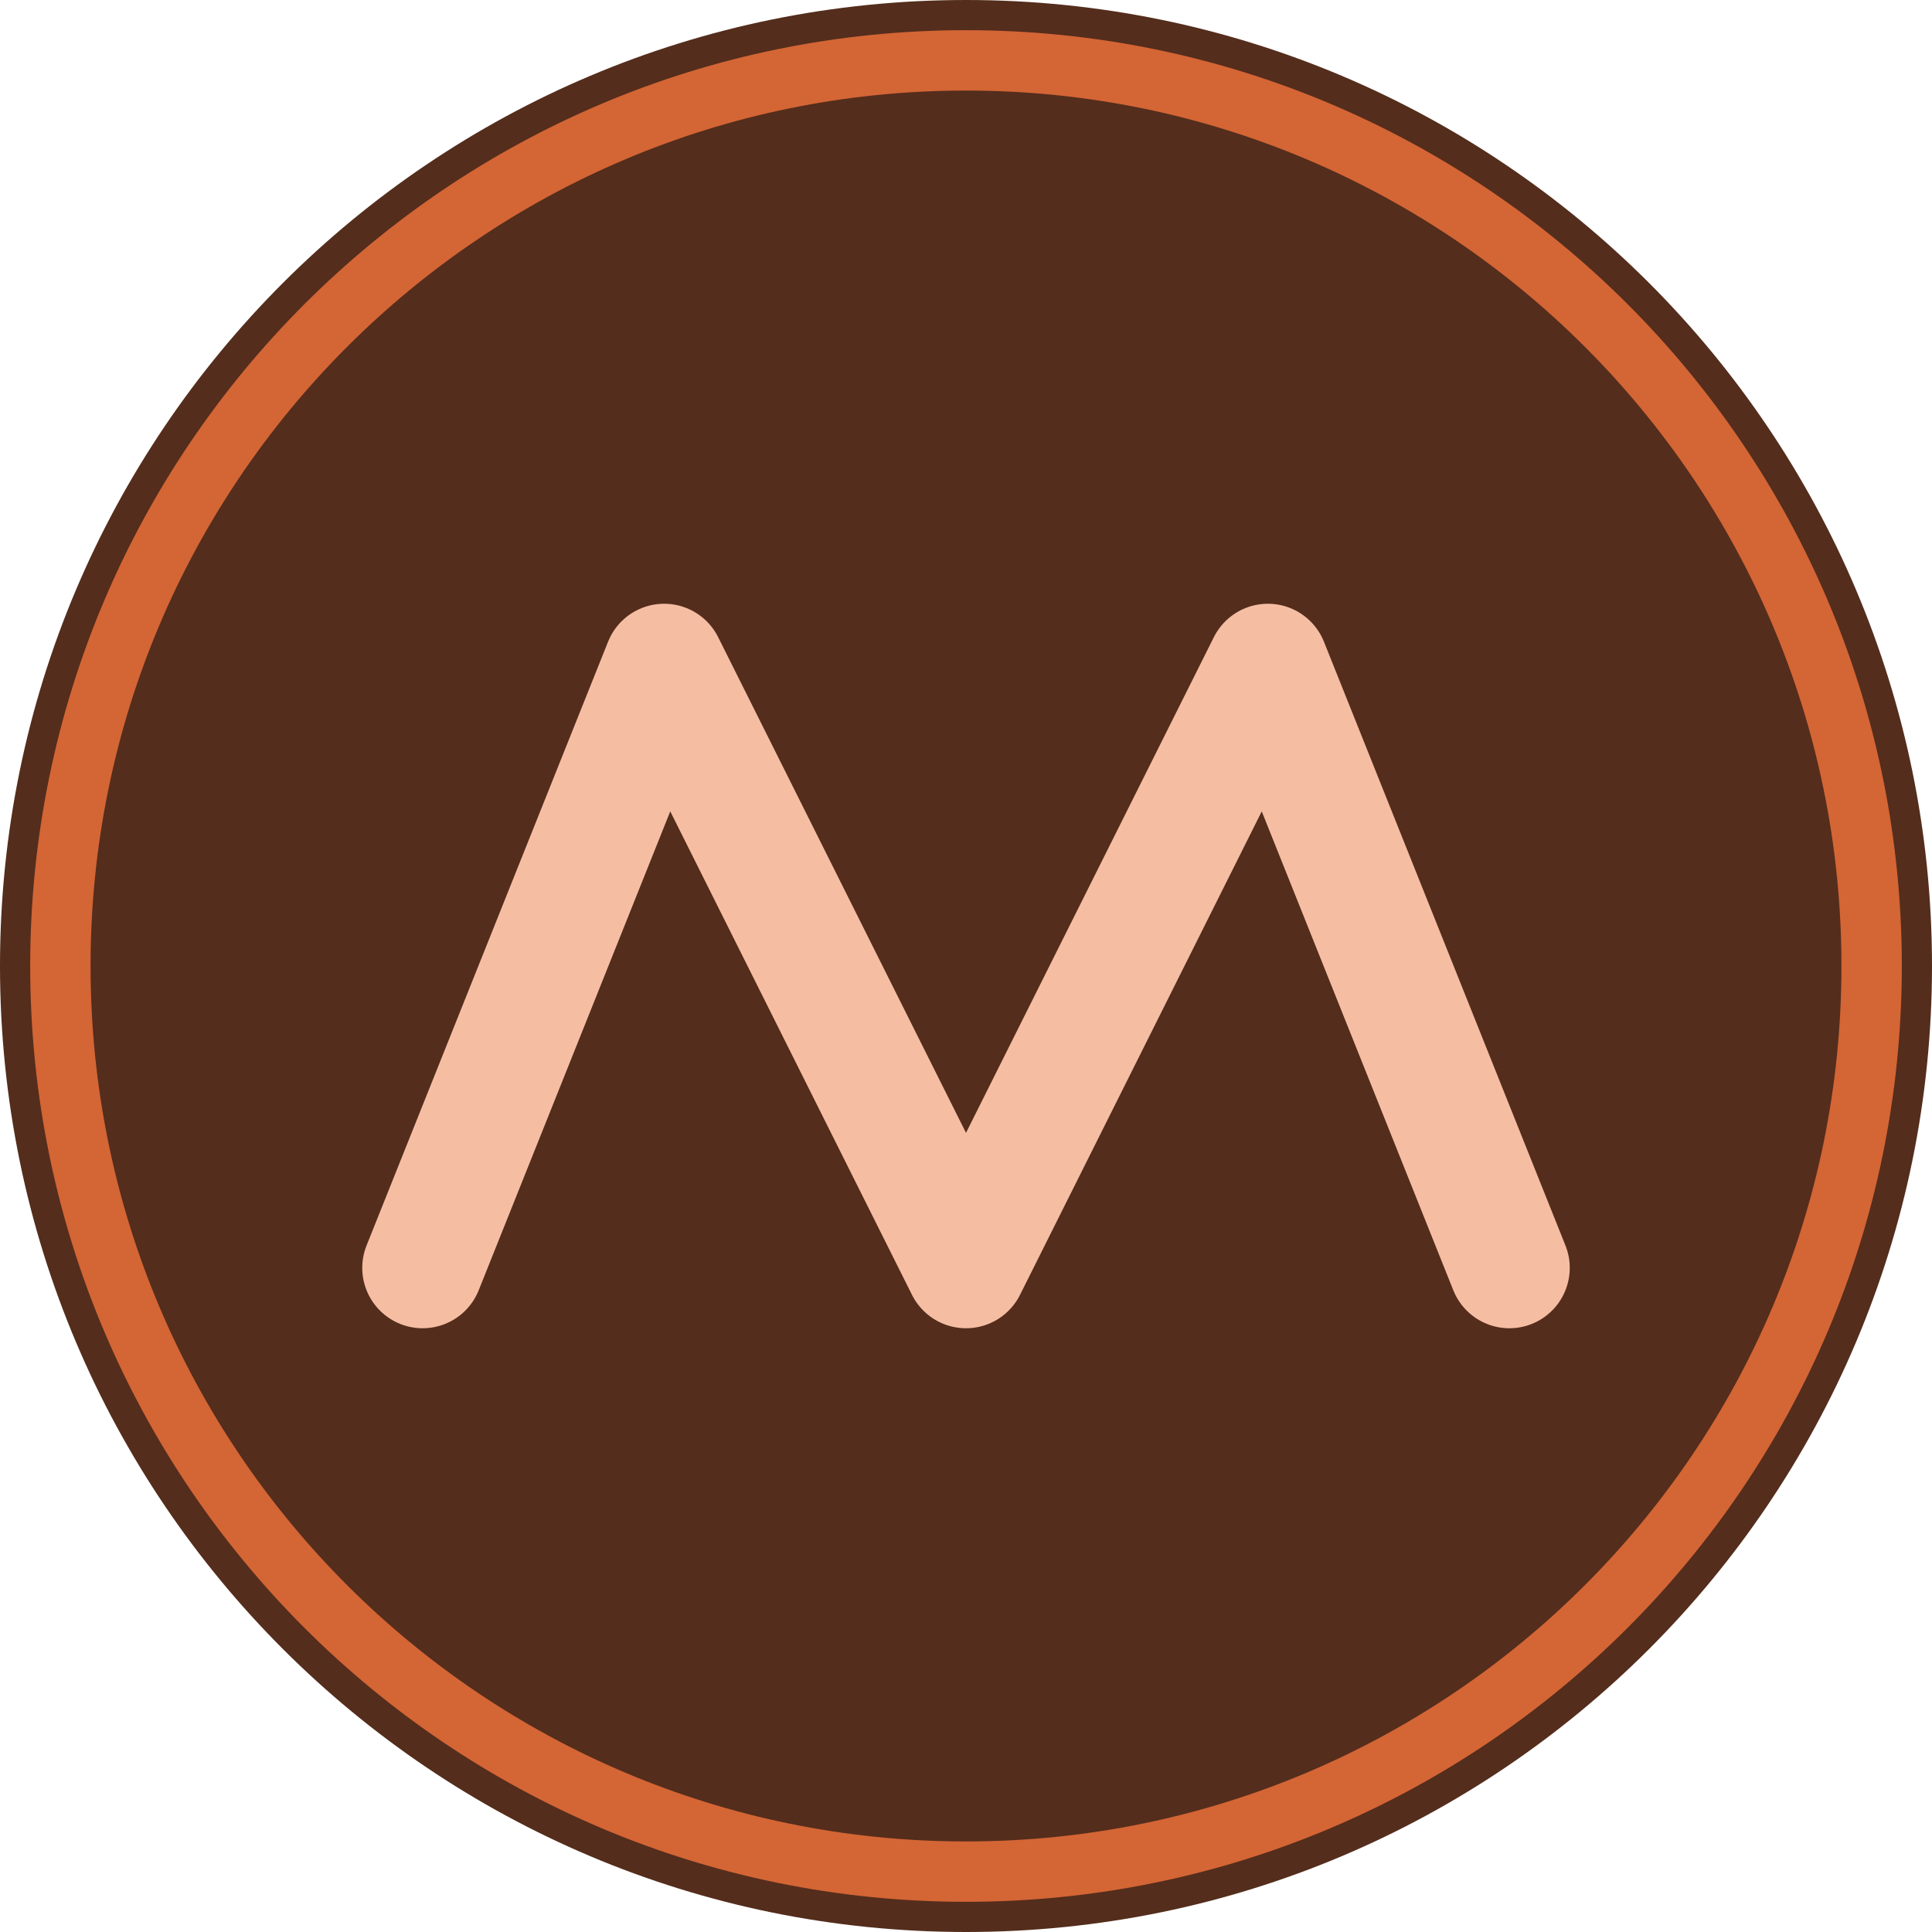
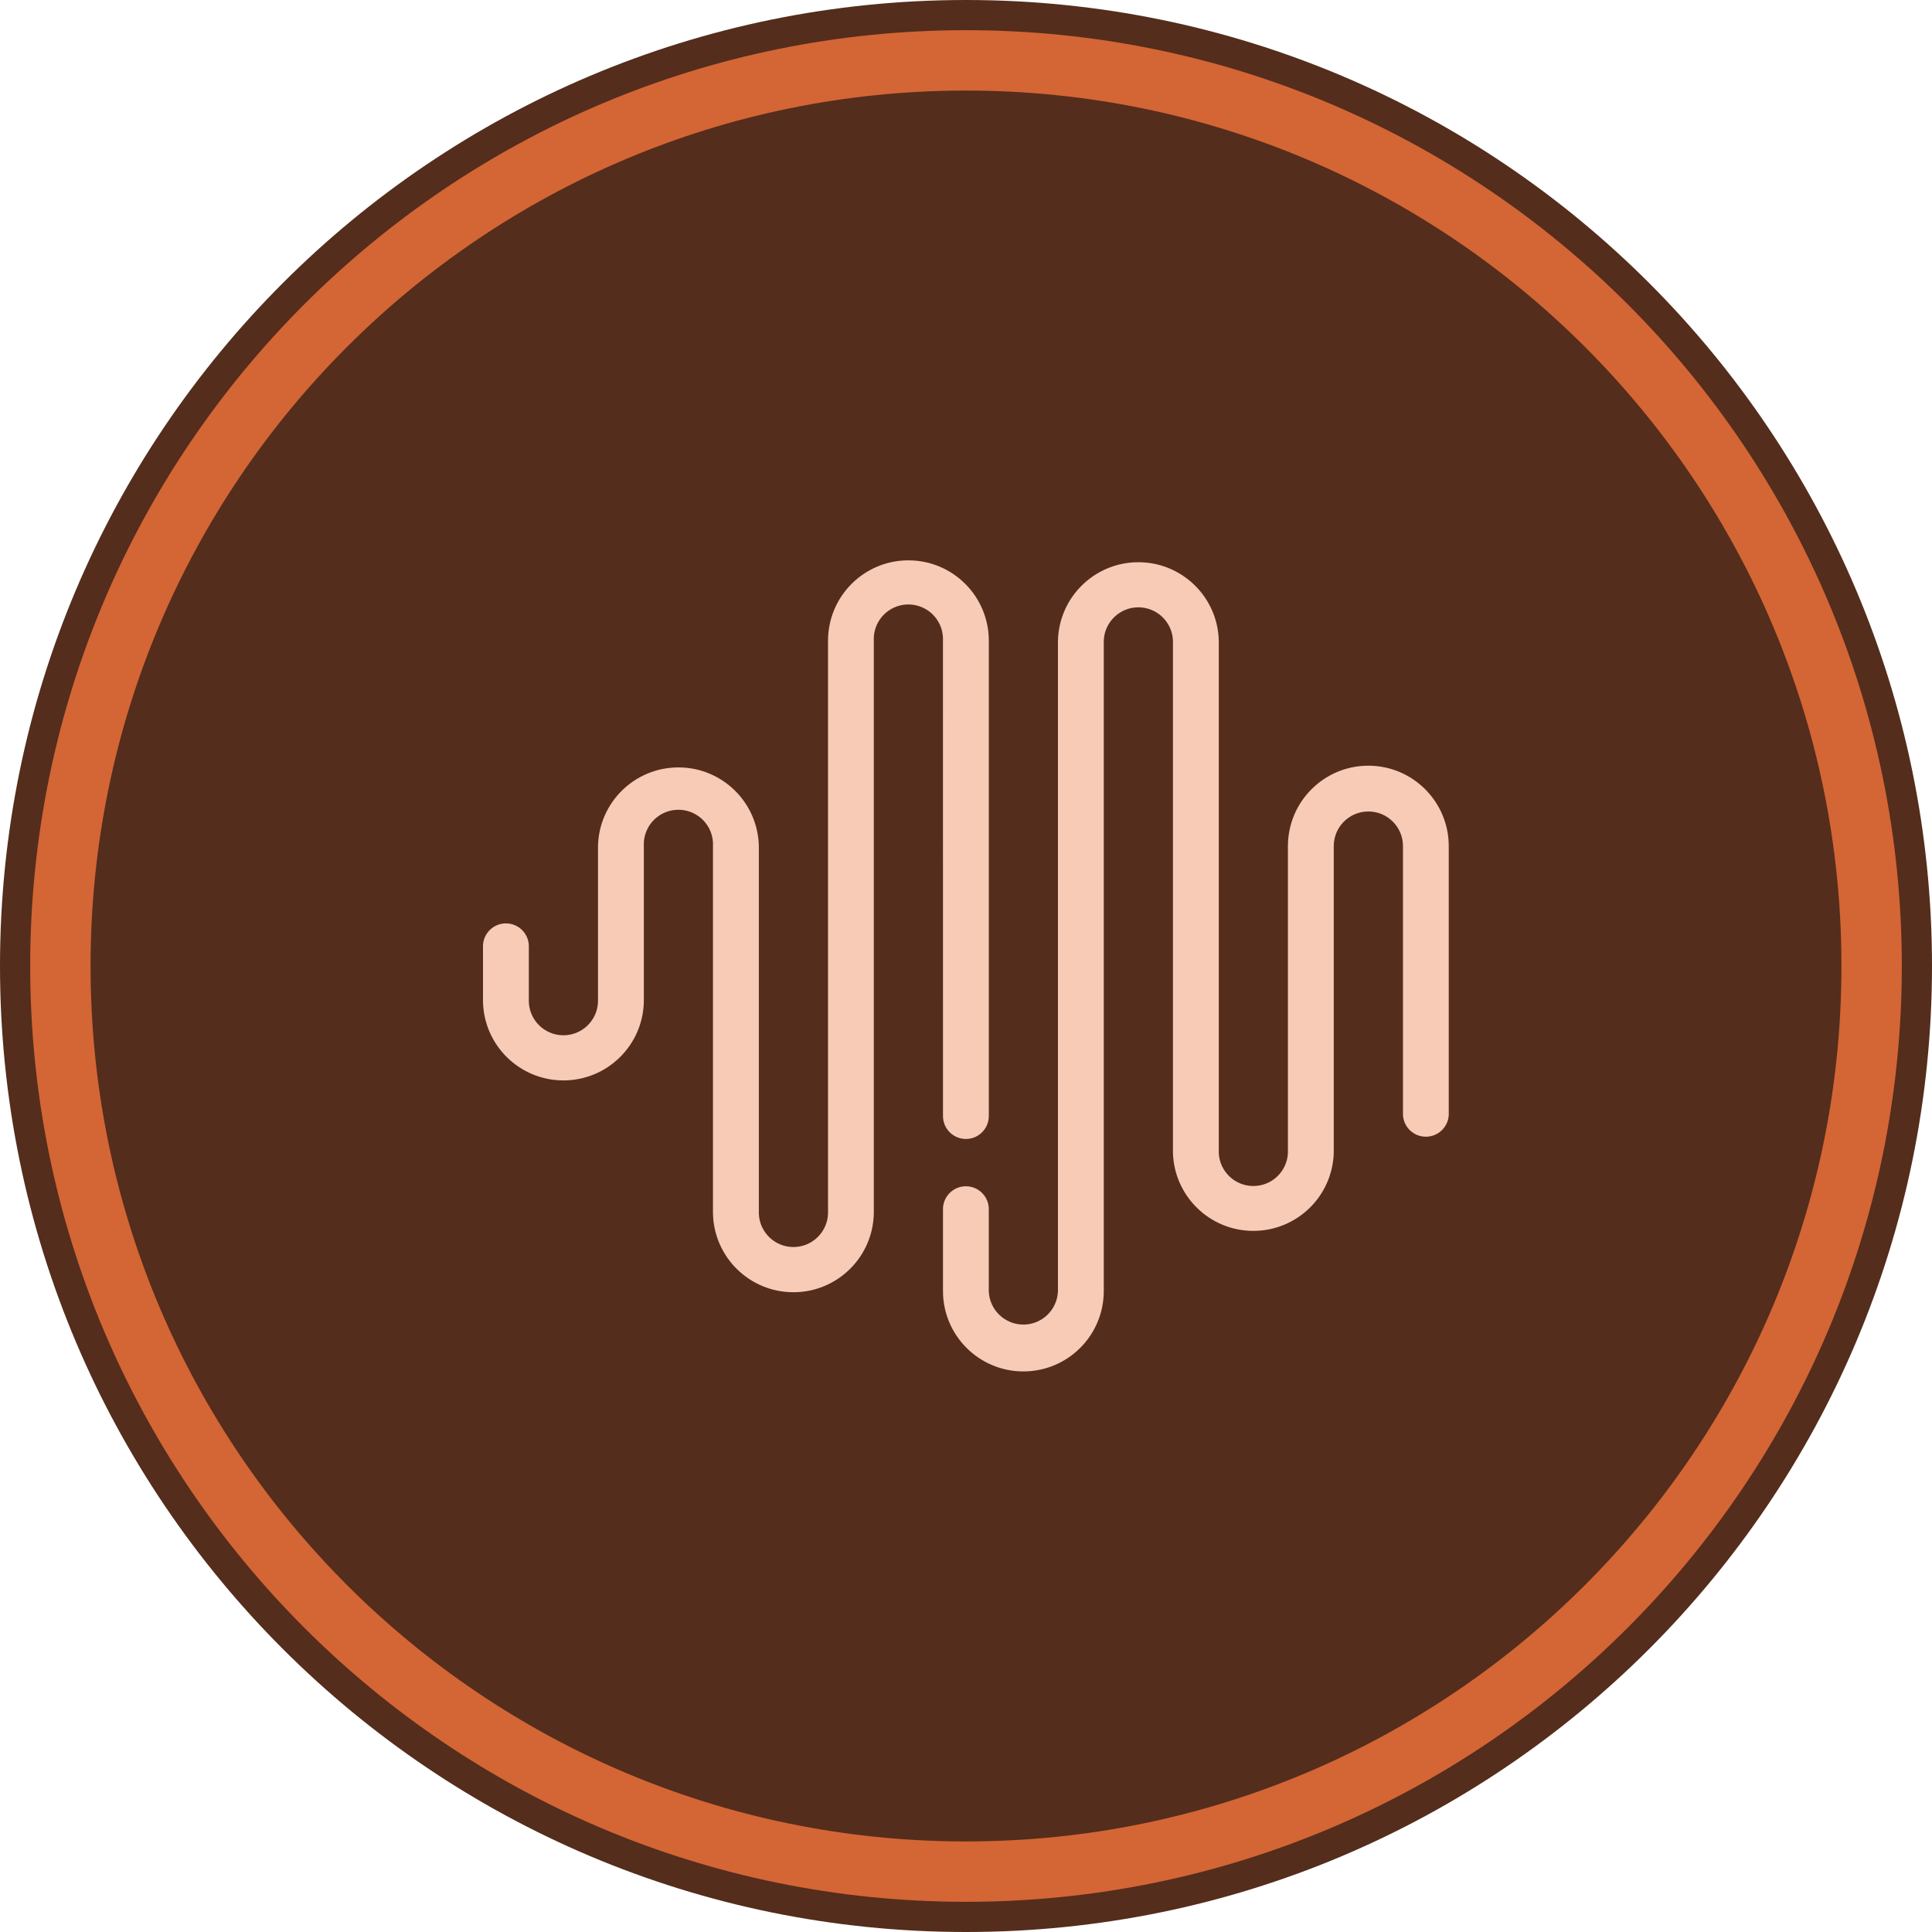
<svg xmlns="http://www.w3.org/2000/svg" viewBox="0 0 64 64">
  <circle cx="32" cy="32" r="32" fill="hsl(18 50% 22%)" />
  <circle cx="32" cy="32" r="30" fill="none" stroke="hsl(18 65% 52%)" stroke-width="2" />
-   <polyline points="14,42 22,22 32,42 42,22 50,42" fill="none" stroke="hsl(20 80% 80%)" stroke-width="4" stroke-linecap="round" stroke-linejoin="round" />
+   <g transform="translate(16 16) scale(1.333)" fill="hsl(20 80% 84%)">
+     <path d="M11.43 3.92a.86.86 0 1 0-1.718 0v14.236a1.999 1.999 0 0 1-3.997 0V9.022a.86.86 0 1 0-1.718 0v3.87a1.999 1.999 0 0 1-3.997 0V11.49a.57.57 0 0 1 1.139 0v1.404a.86.86 0 0 0 1.719 0V9.022a1.999 1.999 0 0 1 3.997 0v9.134a.86.86 0 0 0 1.719 0V3.92a1.998 1.998 0 1 1 3.996 0v11.788a.57.57 0 1 1-1.139 0zm10.572 3.105a2 2 0 0 0-1.999 1.997v7.63a.86.86 0 0 1-1.718 0V3.923a1.999 1.999 0 0 0-3.997 0v16.16a.86.86 0 0 1-1.719 0V18.08a.57.57 0 1 0-1.138 0v2a1.998 1.998 0 0 0 3.996 0V3.92a.86.86 0 0 1 1.719 0v12.73a1.999 1.999 0 0 0 3.996 0V9.023a.86.86 0 1 1 1.72 0v6.686a.57.57 0 0 0 1.138 0V9.022a2 2 0 0 0-1.998-1.997" />
+   </g>
</svg>
